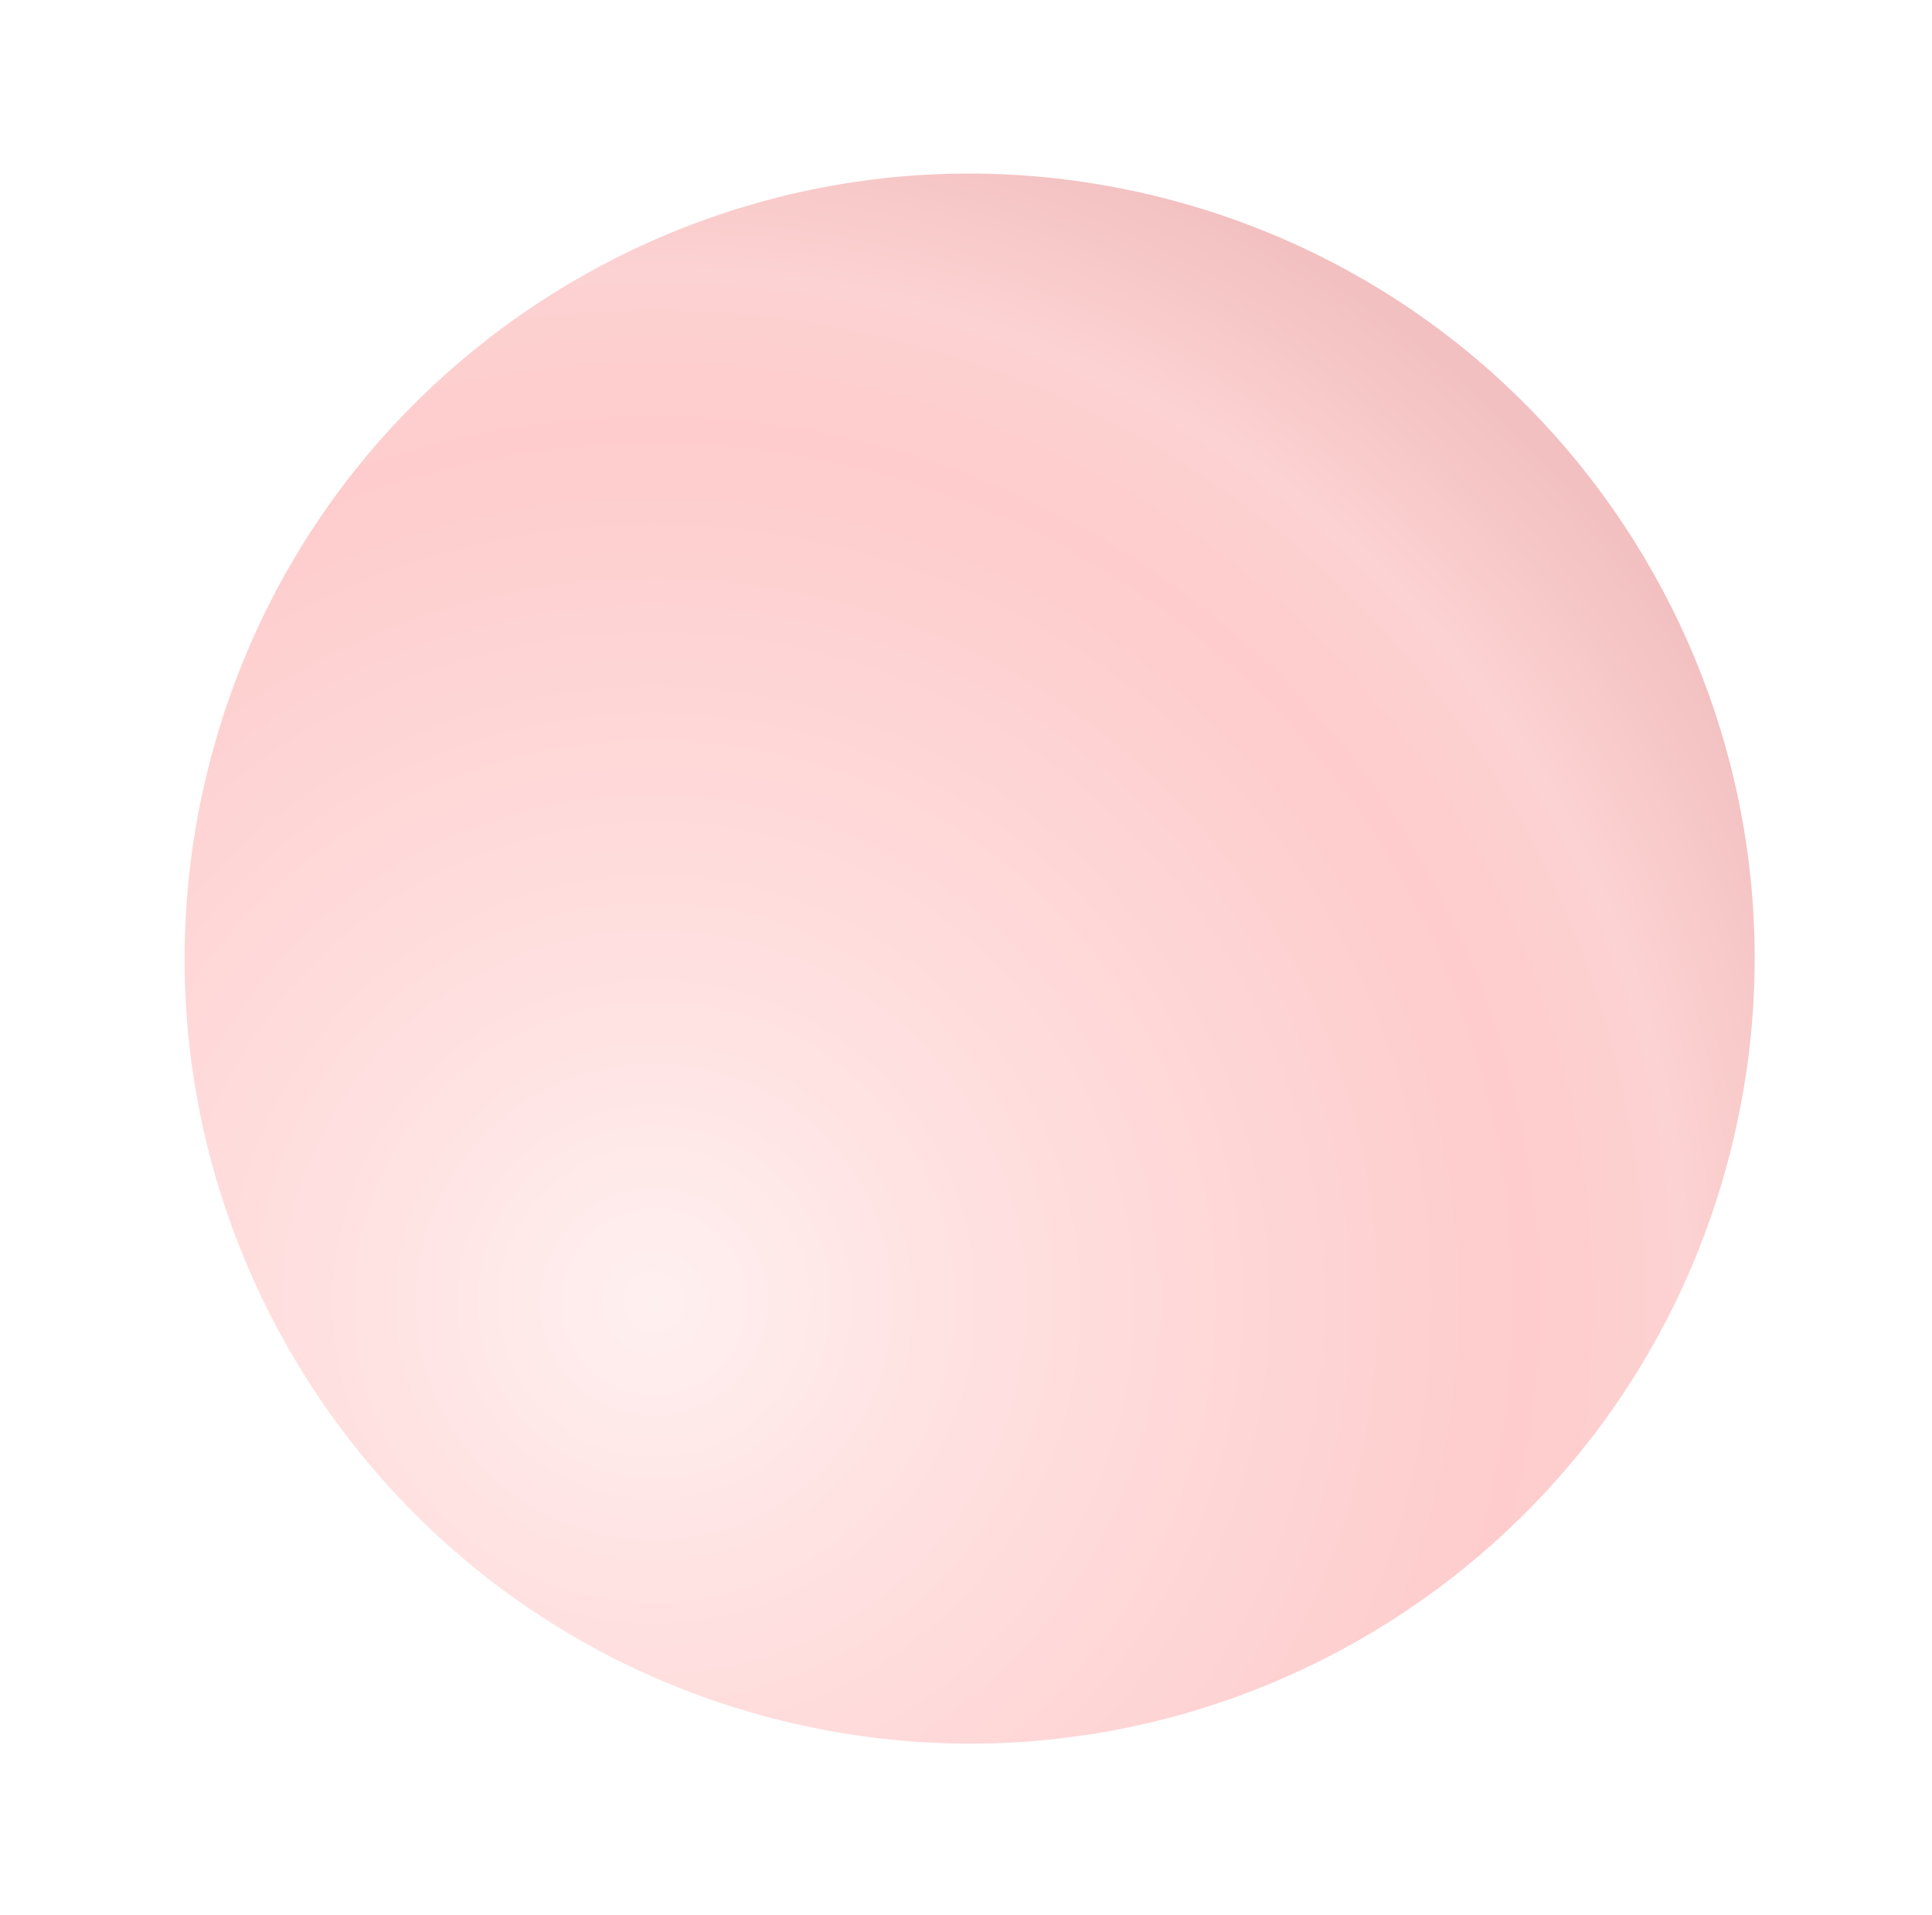
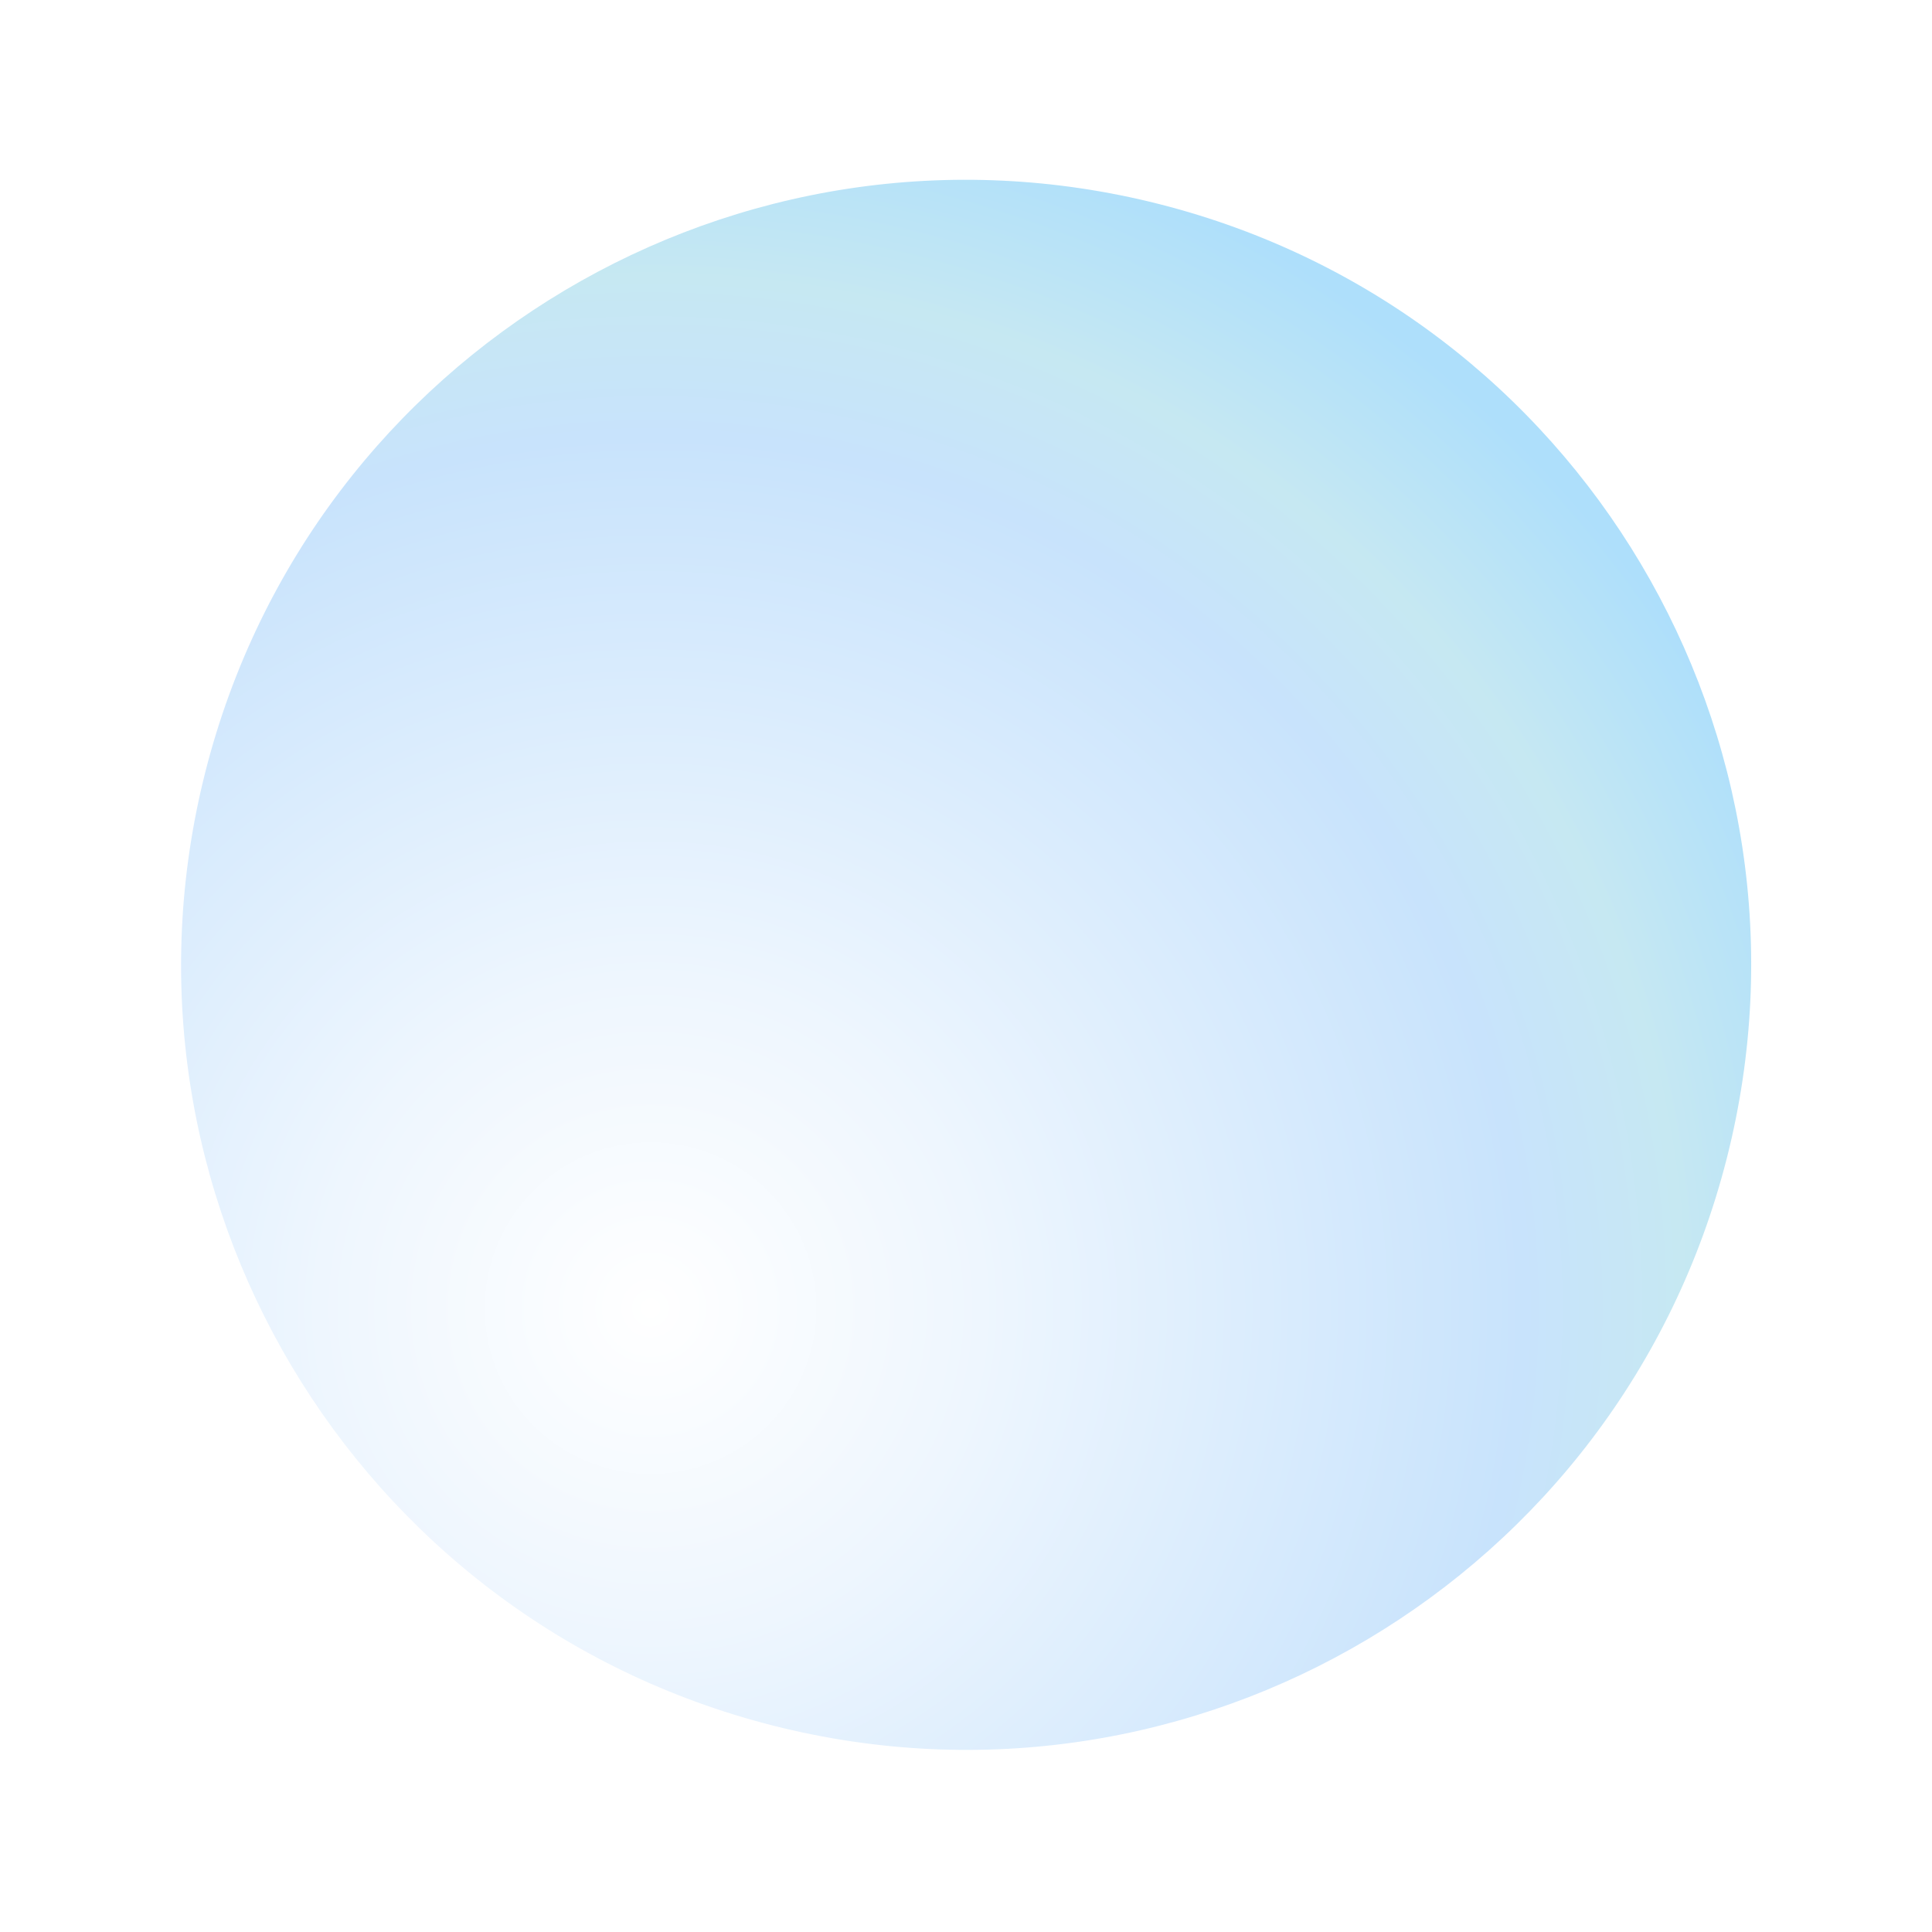
- <svg xmlns="http://www.w3.org/2000/svg" width="112" height="111" viewBox="0 0 112 111" fill="none">
-   <path d="M67.342 11.454C42.977 5.306 18.241 20.075 12.094 44.44C5.946 68.805 20.714 93.541 45.08 99.689C69.445 105.836 94.181 91.068 100.328 66.703C106.476 42.337 91.708 17.602 67.342 11.454Z" fill="url(#paint0_radial_647_23876)" />
-   <path style="mix-blend-mode:overlay" opacity="0.7" d="M95.034 65.367C99.682 66.406 100.966 57.757 97.904 46.063C94.842 34.368 88.6 24.037 83.953 22.999C79.306 21.96 78.023 30.599 81.083 42.303C84.143 54.008 90.387 64.329 95.032 65.377L95.034 65.367Z" fill="url(#paint1_radial_647_23876)" />
-   <path style="mix-blend-mode:overlay" opacity="0.5" d="M47.974 58.826C52.208 71.6 48.692 84.677 40.111 88.03C31.528 91.392 21.142 83.749 16.898 70.973C12.655 58.196 16.181 45.122 24.752 41.767C33.333 38.414 43.721 46.047 47.965 58.824L47.974 58.826Z" fill="url(#paint2_radial_647_23876)" />
+ <svg xmlns="http://www.w3.org/2000/svg" width="112" height="112" viewBox="0 0 112 112" fill="none">
+   <path d="M67.211 11.834C42.855 5.646 18.096 20.375 11.909 44.73C5.721 69.085 20.45 93.845 44.805 100.032C69.16 106.219 93.92 91.491 100.107 67.136C106.294 42.781 91.566 18.021 67.211 11.834Z" fill="url(#paint0_radial_771_26264)" />
+   <path style="mix-blend-mode:overlay" opacity="0.7" d="M94.815 65.792C99.461 66.838 100.76 58.192 97.717 46.492C94.674 34.793 88.448 24.452 83.803 23.406C79.157 22.36 77.861 30.996 80.901 42.705C83.942 54.414 90.17 64.746 94.813 65.802L94.815 65.792Z" fill="url(#paint1_radial_771_26264)" />
+   <path style="mix-blend-mode:overlay" opacity="0.5" d="M47.766 59.174C51.979 71.955 48.441 85.026 39.855 88.365C31.266 91.713 20.893 84.053 16.67 71.27C12.448 58.487 15.995 45.418 24.572 42.077C33.158 38.738 43.534 46.389 47.756 59.172L47.766 59.174Z" fill="url(#paint2_radial_771_26264)" />
  <defs>
-     <radialGradient id="paint0_radial_647_23876" cx="0" cy="0" r="1" gradientUnits="userSpaceOnUse" gradientTransform="translate(37.8319 75.48) rotate(-165.839) scale(71.38)">
-       <stop stop-color="#FFF0F0" />
-       <stop offset="0.27" stop-color="#FFE0E0" />
-       <stop offset="0.71" stop-color="#FECCCC" />
-       <stop offset="0.84" stop-color="#FDD2D2" />
-       <stop offset="1" stop-color="#F2C0C0" />
+     <radialGradient id="paint0_radial_771_26264" cx="0" cy="0" r="1" gradientUnits="userSpaceOnUse" gradientTransform="translate(37.5964 75.8117) rotate(-165.746) scale(71.38)">
+       <stop stop-color="white" />
+       <stop offset="0.27" stop-color="#EEF6FE" />
+       <stop offset="0.71" stop-color="#C8E3FC" />
+       <stop offset="0.84" stop-color="#C6E8F2" />
+       <stop offset="1" stop-color="#AEDFFB" />
    </radialGradient>
-     <radialGradient id="paint1_radial_647_23876" cx="0" cy="0" r="1" gradientUnits="userSpaceOnUse" gradientTransform="translate(-456.448 -2102.33) rotate(75.3408) scale(21.9458 7.6866)">
+     <radialGradient id="paint1_radial_771_26264" cx="0" cy="0" r="1" gradientUnits="userSpaceOnUse" gradientTransform="translate(-453.145 -2102.8) rotate(75.4339) scale(21.9458 7.6866)">
      <stop stop-color="white" />
      <stop offset="0.1" stop-color="white" stop-opacity="0.85" />
      <stop offset="0.29" stop-color="white" stop-opacity="0.59" />
      <stop offset="0.47" stop-color="white" stop-opacity="0.38" />
      <stop offset="0.63" stop-color="white" stop-opacity="0.22" />
      <stop offset="0.78" stop-color="white" stop-opacity="0.1" />
      <stop offset="0.91" stop-color="white" stop-opacity="0.03" />
      <stop offset="1" stop-color="white" stop-opacity="0" />
    </radialGradient>
-     <radialGradient id="paint2_radial_647_23876" cx="0" cy="0" r="1" gradientUnits="userSpaceOnUse" gradientTransform="translate(168.566 9.86523) rotate(-21.3692) scale(16.7167 24.3152)">
+     <radialGradient id="paint2_radial_771_26264" cx="0" cy="0" r="1" gradientUnits="userSpaceOnUse" gradientTransform="translate(168.437 10.4093) rotate(-21.2762) scale(16.7167 24.3152)">
      <stop stop-color="white" />
      <stop offset="0.1" stop-color="white" stop-opacity="0.85" />
      <stop offset="0.29" stop-color="white" stop-opacity="0.59" />
      <stop offset="0.47" stop-color="white" stop-opacity="0.38" />
      <stop offset="0.63" stop-color="white" stop-opacity="0.22" />
      <stop offset="0.78" stop-color="white" stop-opacity="0.1" />
      <stop offset="0.91" stop-color="white" stop-opacity="0.03" />
      <stop offset="1" stop-color="white" stop-opacity="0" />
    </radialGradient>
  </defs>
</svg>
